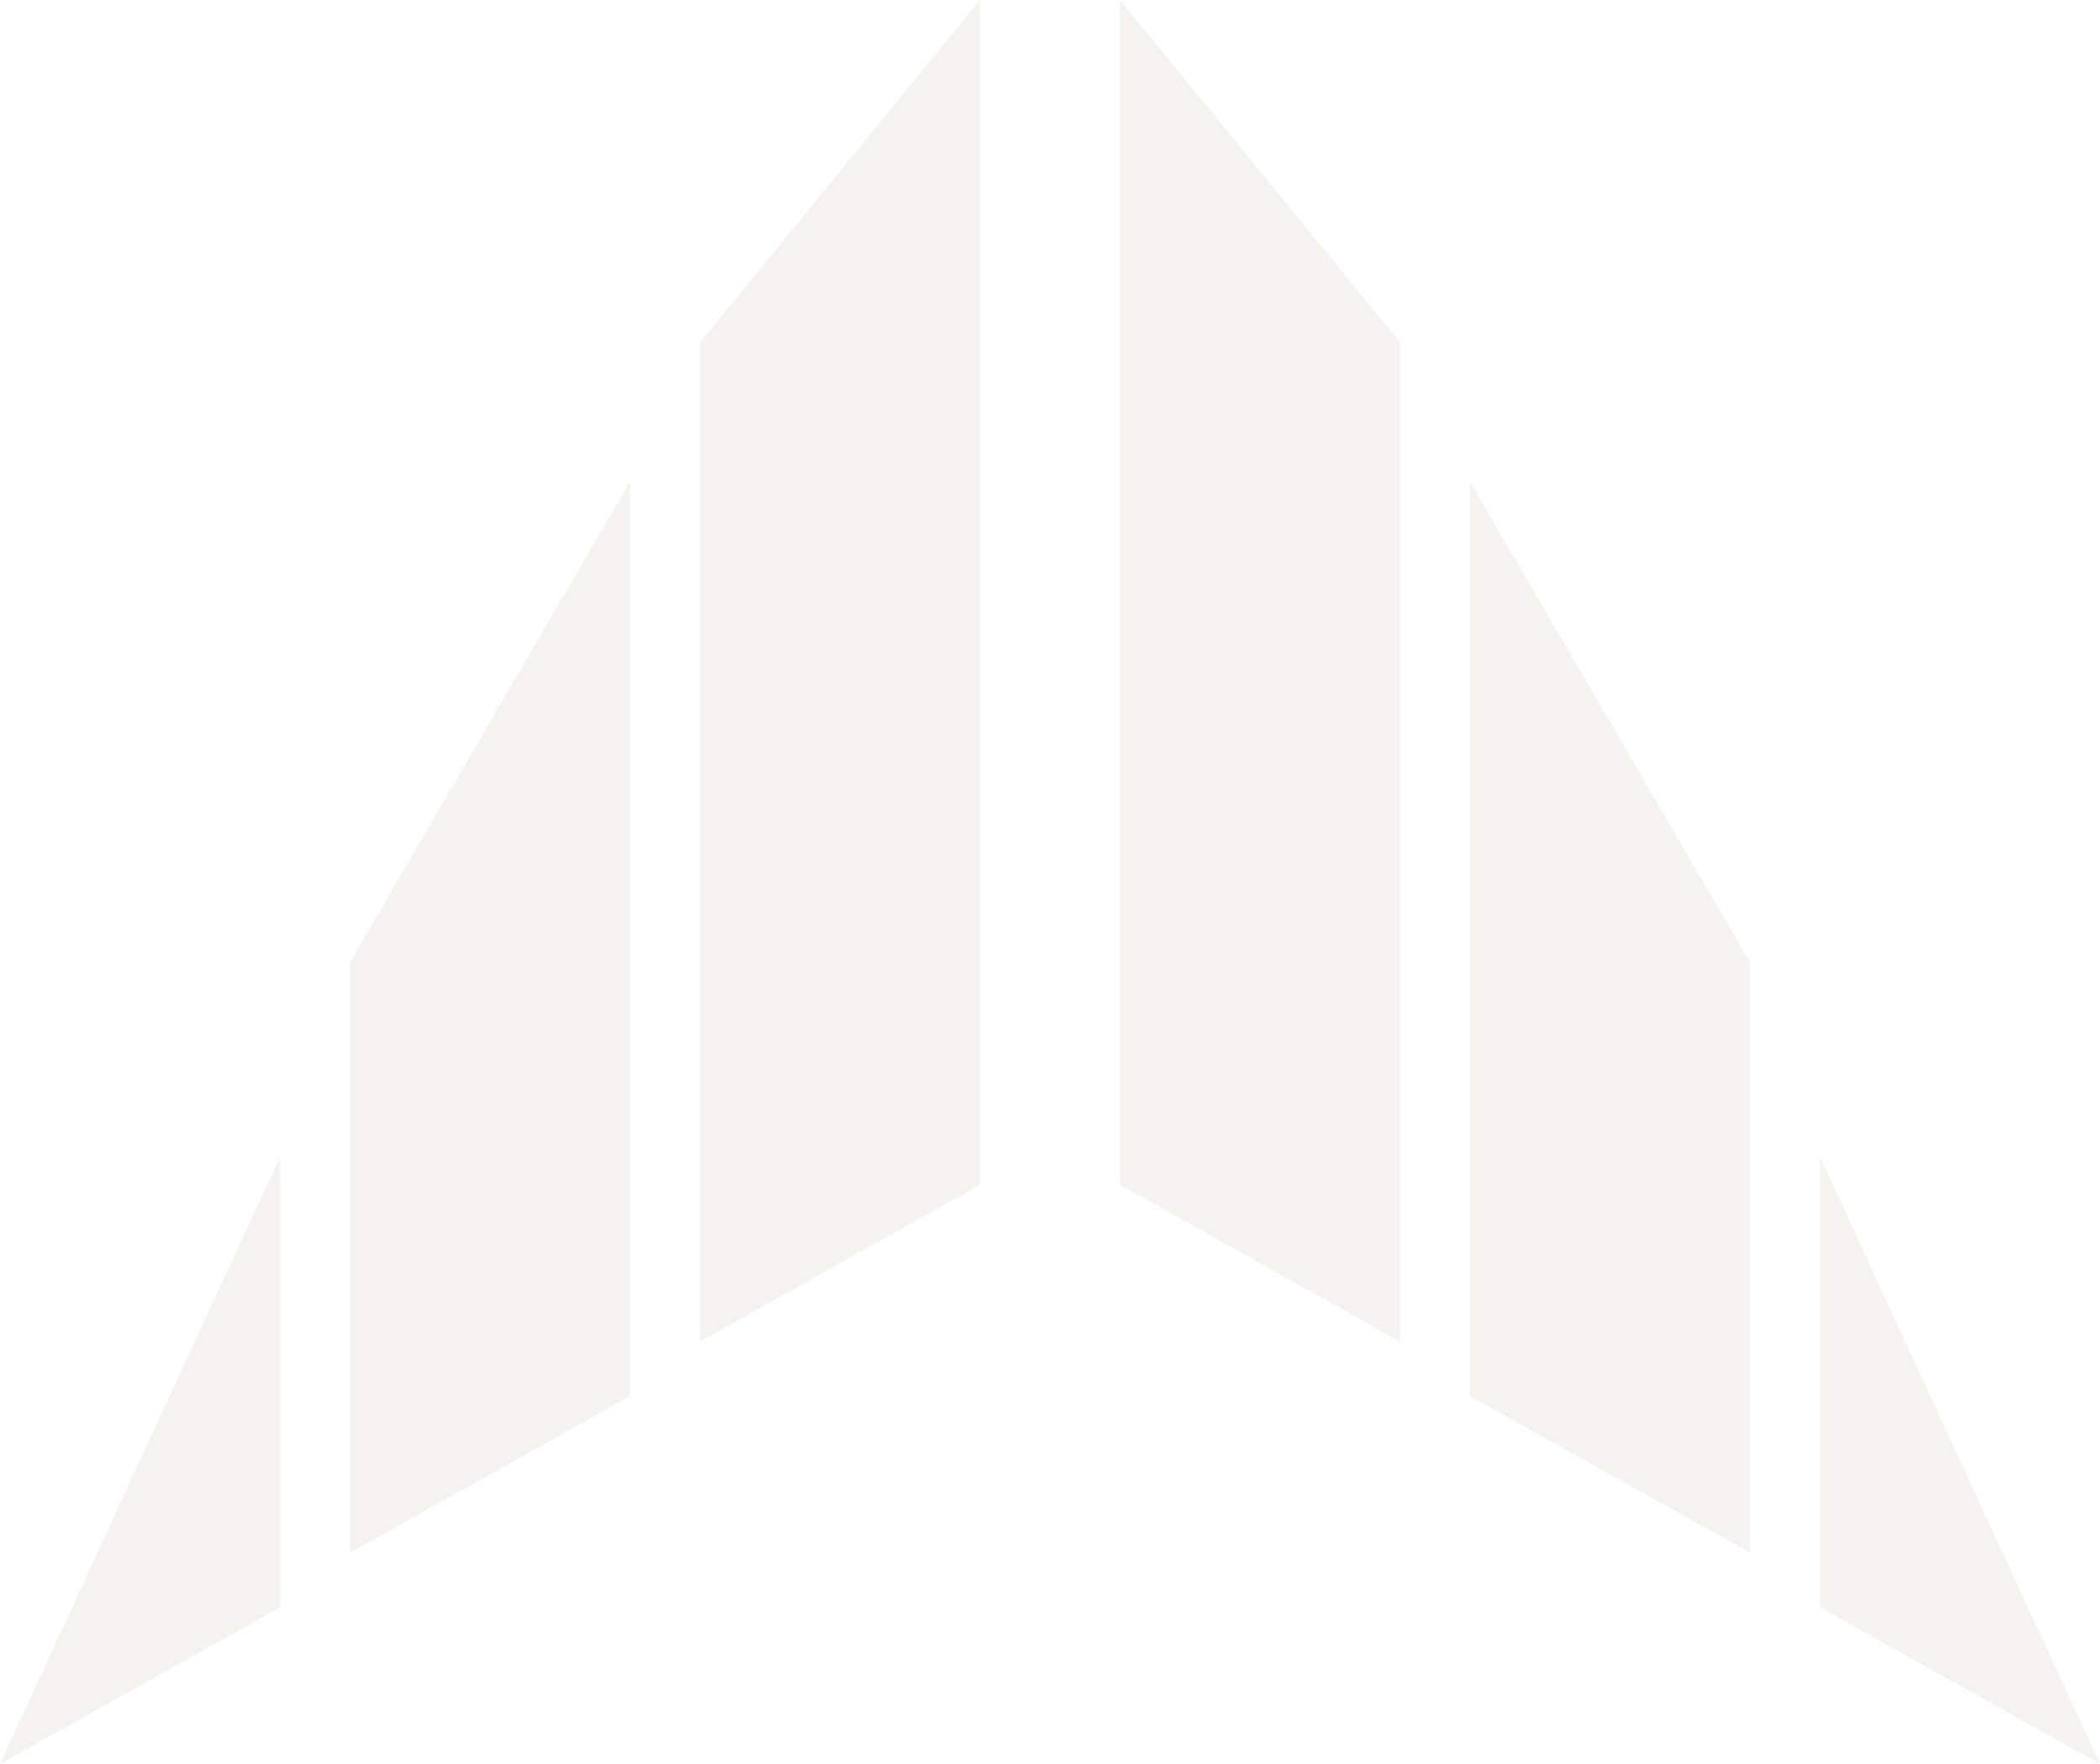
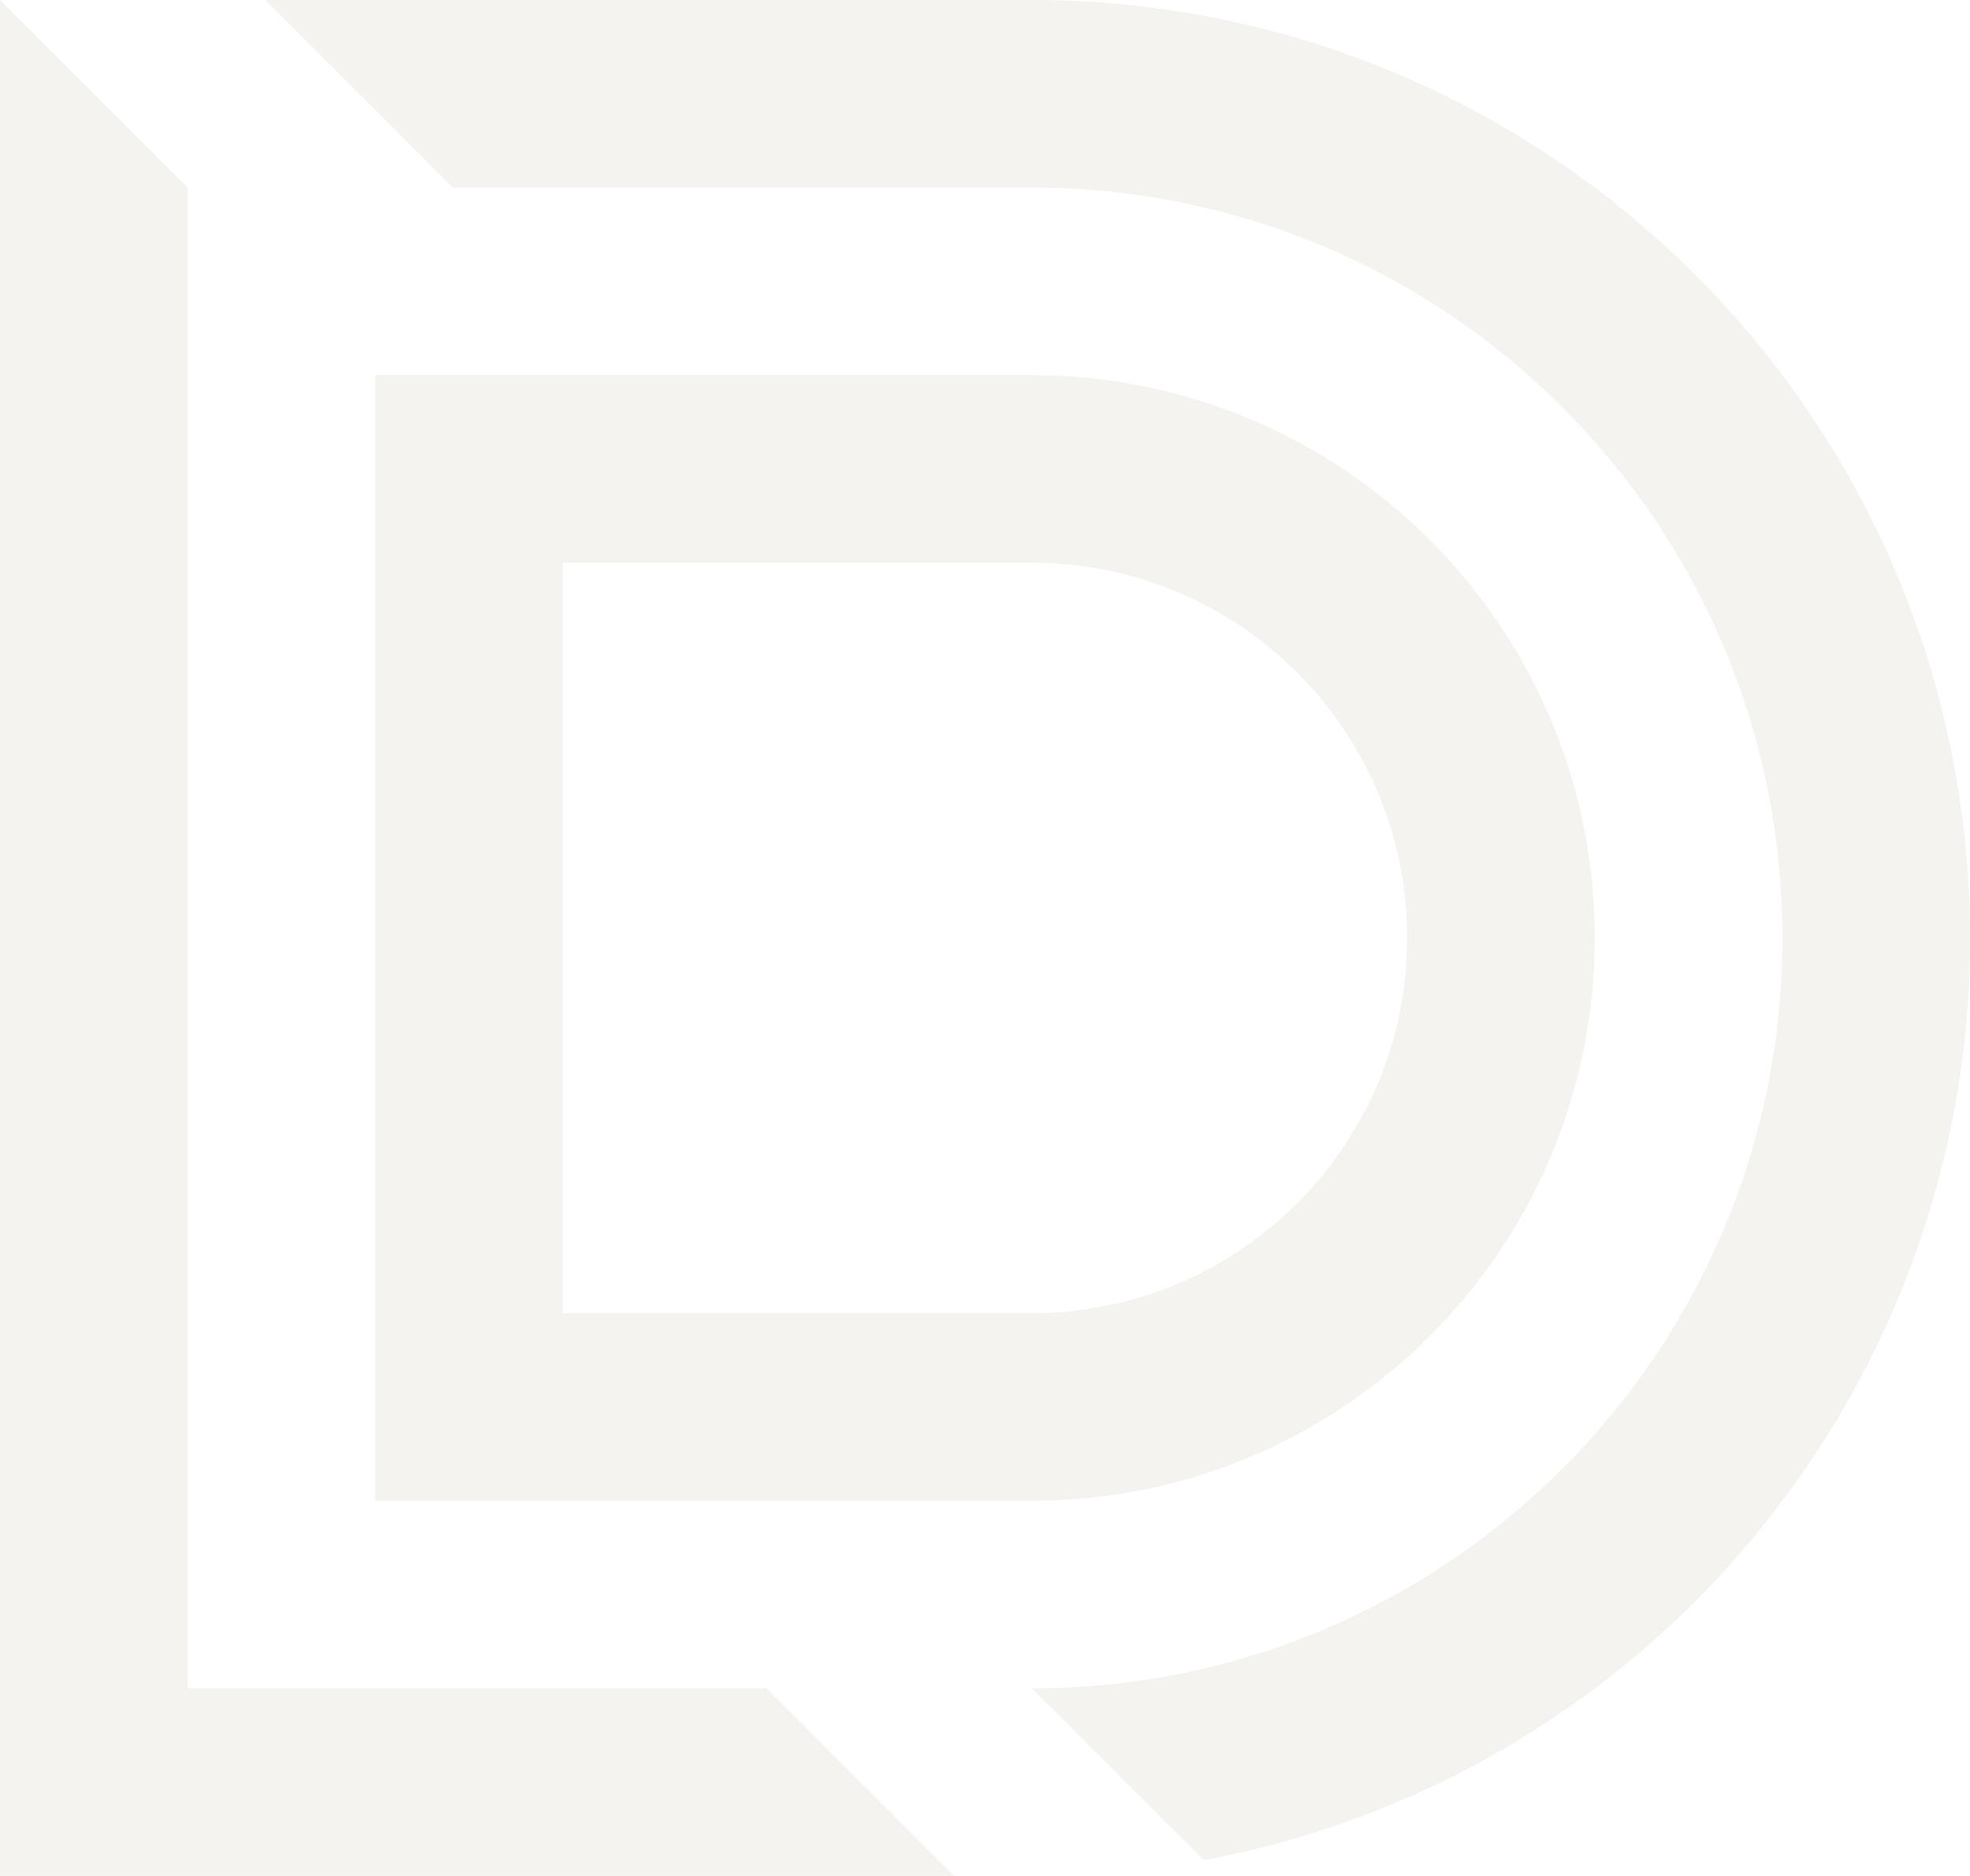
- <svg xmlns="http://www.w3.org/2000/svg" viewBox="0 0 150 126" width="150" height="126">
-   <path fill="#F4F3EF" d="M0.000 126.000 L20.000 114.814 L20.000 82.635 L0.000 126.000 Z M25.000 110.912 L45.000 99.718 L45.000 34.415 L25.000 68.732 Z M50.000 95.824 L70.000 84.630 L70.000 0.000 L50.000 24.466 Z M80.000 84.630 L100.000 95.824 L100.000 24.466 L80.000 0.000 Z M105.000 99.718 L125.000 110.912 L125.000 68.732 L105.000 34.415 Z M130.000 114.814 L150.000 126.000 L130.000 82.635 Z" />
+ <svg xmlns="http://www.w3.org/2000/svg" viewBox="0 0 42 40" width="168" height="160">
+   <path fill="#F4F3EF" d="M0 0L4 4L4 36L16.343 36L20.343 40L0 40ZM25.662 39.662A20 20 0 0 0 22 0L5.657 0L9.657 4L22 4A16 16 0 0 1 22 36ZM8 8L22 8A12 12 0 0 1 22 32L8 32ZM12 12L12 28L22 28A8 8 0 0 0 22 12Z" />
</svg>
